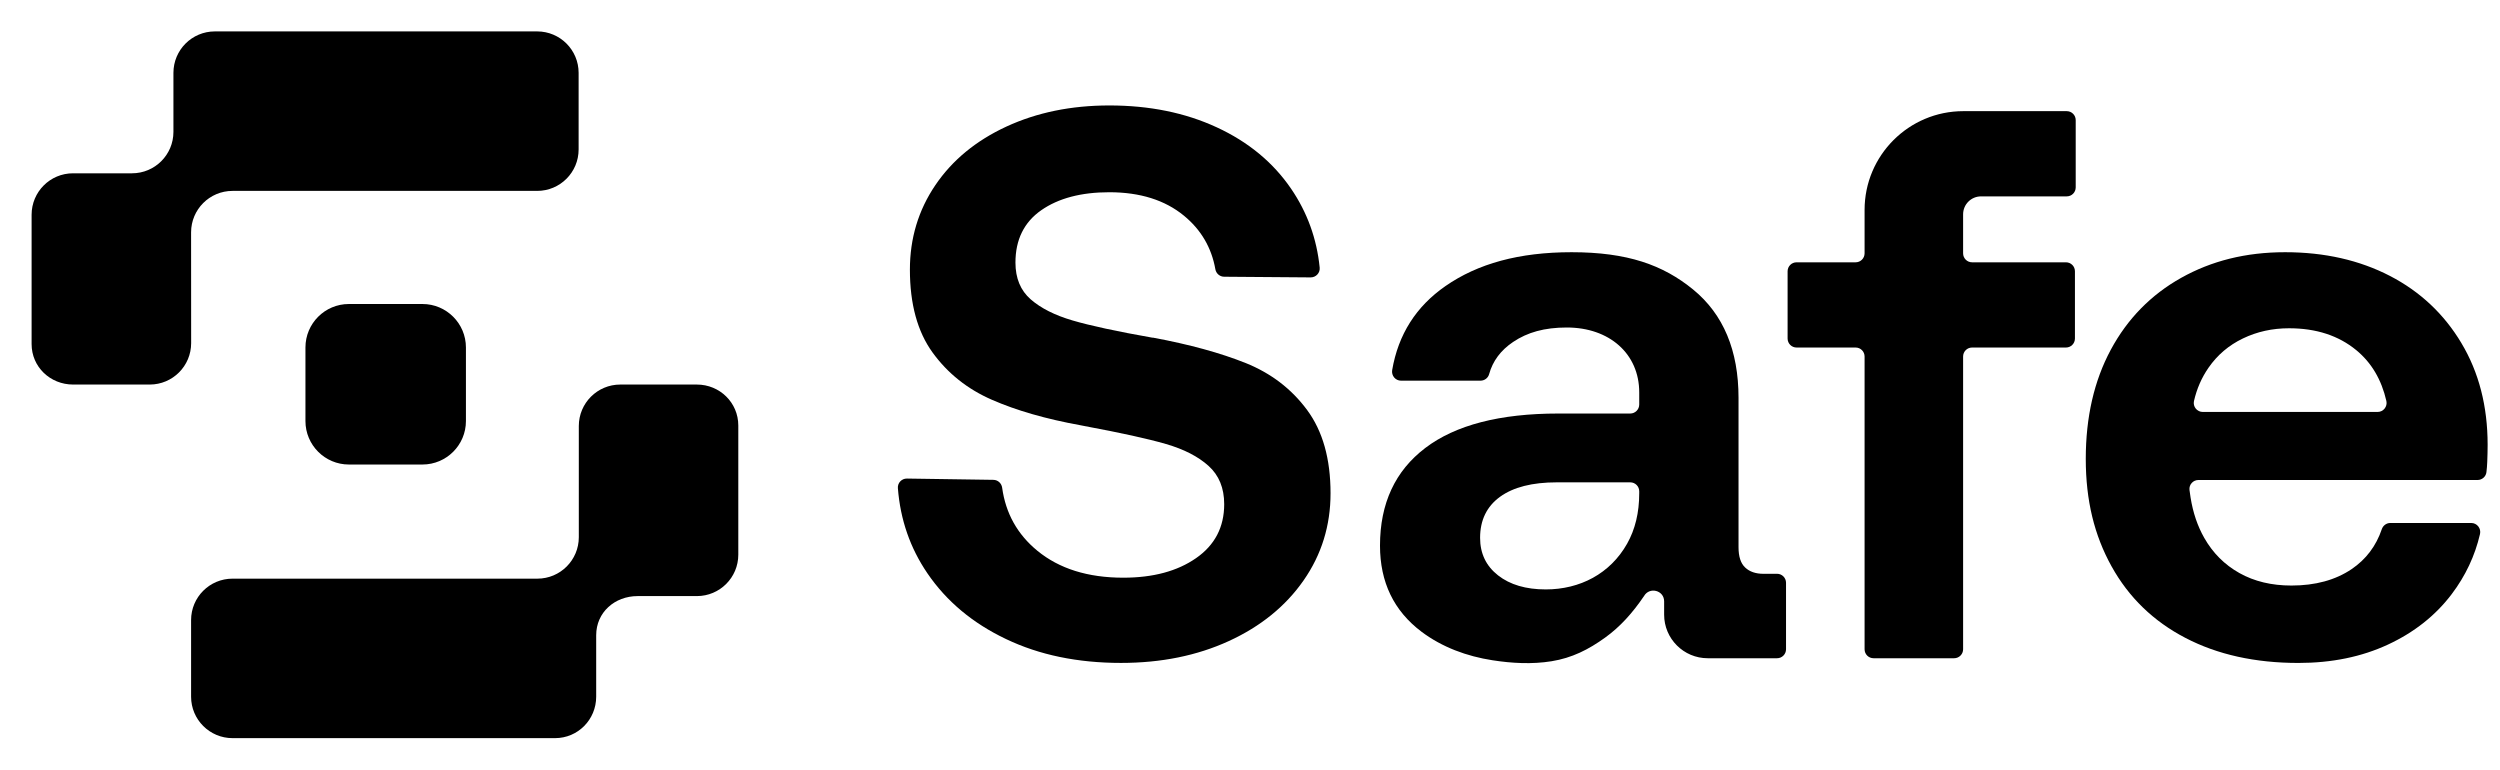
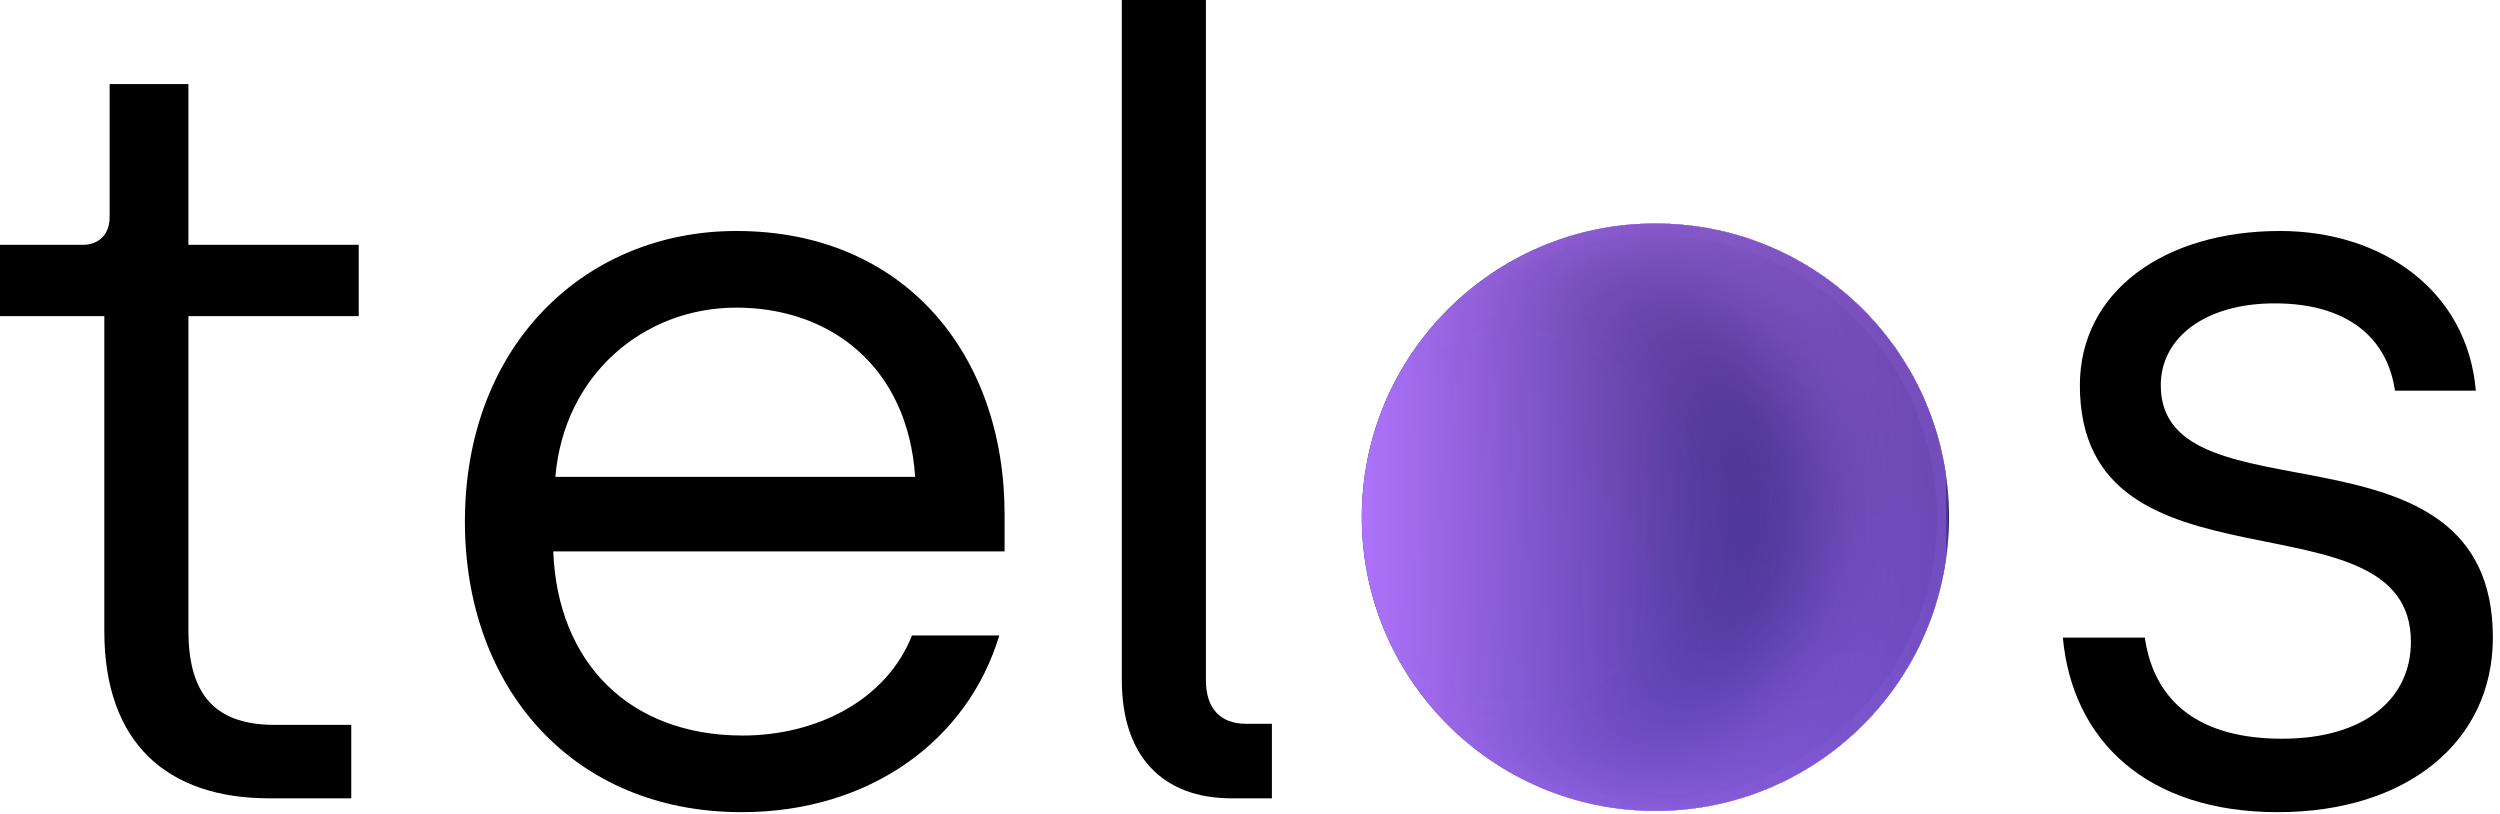
- <svg xmlns="http://www.w3.org/2000/svg" width="78" height="24" viewBox="0 0 78 24" fill="none">
-   <path d="M38.867 11.328C38.078 11.011 37.114 10.747 35.976 10.535H35.952C34.846 10.34 34.016 10.161 33.463 9.998C32.91 9.836 32.475 9.616 32.158 9.34C31.841 9.063 31.682 8.681 31.682 8.193C31.682 7.478 31.951 6.933 32.487 6.559C33.024 6.185 33.732 5.998 34.61 5.998C35.569 5.998 36.346 6.242 36.94 6.73C37.473 7.168 37.799 7.725 37.919 8.399C37.943 8.534 38.057 8.633 38.193 8.634L40.892 8.655C41.058 8.656 41.191 8.514 41.174 8.349C41.084 7.447 40.786 6.626 40.282 5.888C39.721 5.067 38.948 4.428 37.964 3.973C36.98 3.517 35.862 3.29 34.61 3.29C33.423 3.29 32.353 3.509 31.402 3.948C30.451 4.388 29.711 4.997 29.182 5.778C28.653 6.559 28.389 7.437 28.389 8.413C28.389 9.486 28.625 10.348 29.096 10.998C29.568 11.649 30.186 12.141 30.95 12.474C31.714 12.808 32.633 13.072 33.706 13.267L33.828 13.291C34.966 13.503 35.817 13.69 36.378 13.853C36.939 14.016 37.382 14.243 37.707 14.536C38.032 14.829 38.195 15.227 38.195 15.731C38.195 16.447 37.902 17.008 37.317 17.414C36.732 17.821 35.975 18.024 35.048 18.024C33.942 18.024 33.048 17.744 32.365 17.183C31.743 16.672 31.377 16.017 31.267 15.216C31.248 15.078 31.133 14.973 30.994 14.971L28.298 14.931C28.134 14.928 28.001 15.066 28.014 15.23C28.09 16.214 28.398 17.101 28.937 17.89C29.531 18.761 30.348 19.444 31.389 19.939C32.429 20.436 33.625 20.683 34.975 20.683C36.227 20.683 37.349 20.456 38.342 20C39.333 19.545 40.11 18.915 40.671 18.11C41.233 17.305 41.513 16.398 41.513 15.39C41.513 14.316 41.269 13.45 40.781 12.791C40.294 12.132 39.655 11.645 38.866 11.327L38.867 11.328Z" fill="currentColor" />
-   <path d="M55.444 17.903H55.023C54.779 17.903 54.588 17.838 54.45 17.707C54.311 17.578 54.242 17.366 54.242 17.073V12.413C54.242 10.934 53.77 9.807 52.828 9.035C51.884 8.263 50.773 7.869 49.033 7.869C47.391 7.869 46.107 8.226 45.099 8.925C44.18 9.563 43.626 10.436 43.436 11.546C43.407 11.719 43.537 11.877 43.712 11.877H46.191C46.316 11.877 46.427 11.795 46.46 11.675C46.573 11.264 46.823 10.929 47.209 10.669C47.656 10.368 48.187 10.218 48.886 10.218C50.206 10.218 51.144 11.031 51.144 12.243V12.621C51.144 12.776 51.018 12.902 50.864 12.902H48.618C46.796 12.902 45.414 13.26 44.471 13.975C43.528 14.691 43.056 15.707 43.056 17.024C43.056 18.163 43.487 19.058 44.349 19.708C44.996 20.195 45.769 20.477 46.565 20.6C47.173 20.695 47.797 20.729 48.407 20.631C49.045 20.529 49.564 20.266 50.083 19.891C50.55 19.554 50.938 19.122 51.294 18.596C51.467 18.299 51.921 18.418 51.921 18.762V19.176C51.92 19.927 52.53 20.537 53.281 20.537H55.444C55.599 20.537 55.724 20.412 55.724 20.257V18.182C55.724 18.028 55.599 17.902 55.444 17.902V17.903ZM51.144 15.39C51.144 15.992 51.018 16.516 50.766 16.963C50.237 17.901 49.292 18.39 48.228 18.39C47.61 18.39 47.114 18.244 46.74 17.952C46.366 17.659 46.179 17.269 46.179 16.78C46.179 16.228 46.387 15.801 46.801 15.5C47.216 15.2 47.805 15.049 48.57 15.049H50.864C51.019 15.049 51.144 15.174 51.144 15.329V15.39Z" fill="currentColor" />
-   <path d="M64.483 3.468H61.257C59.555 3.468 58.175 4.848 58.175 6.55V7.904C58.175 8.059 58.05 8.184 57.895 8.184H56.053C55.898 8.184 55.773 8.309 55.773 8.464V10.562C55.773 10.717 55.898 10.843 56.053 10.843H57.895C58.05 10.843 58.175 10.968 58.175 11.123V20.257C58.175 20.412 58.3 20.537 58.455 20.537H60.969C61.123 20.537 61.249 20.412 61.249 20.257V11.123C61.249 10.968 61.374 10.843 61.529 10.843H64.458C64.613 10.843 64.738 10.717 64.738 10.562V8.464C64.738 8.309 64.613 8.184 64.458 8.184H61.529C61.374 8.184 61.249 8.059 61.249 7.904V6.687C61.249 6.377 61.5 6.127 61.809 6.127H64.482C64.637 6.127 64.762 6.002 64.762 5.847V3.748C64.762 3.593 64.637 3.468 64.482 3.468H64.483Z" fill="currentColor" />
-   <path d="M76.797 10.706C76.253 9.796 75.508 9.096 74.565 8.608C73.622 8.12 72.532 7.869 71.296 7.869C70.061 7.869 68.995 8.141 68.052 8.669C67.109 9.198 66.376 9.946 65.856 10.913C65.336 11.881 65.076 13.015 65.076 14.317C65.076 15.618 65.344 16.703 65.881 17.671C66.418 18.639 67.186 19.383 68.186 19.903C69.186 20.424 70.361 20.684 71.711 20.684C72.752 20.684 73.683 20.493 74.504 20.111C75.325 19.729 75.988 19.204 76.492 18.538C76.924 17.967 77.218 17.342 77.376 16.663C77.417 16.487 77.284 16.317 77.103 16.317H74.578C74.457 16.317 74.351 16.396 74.312 16.511C74.134 17.036 73.82 17.452 73.37 17.757C72.865 18.098 72.239 18.269 71.492 18.269C70.873 18.269 70.333 18.139 69.869 17.879C69.406 17.619 69.04 17.253 68.772 16.781C68.666 16.595 68.579 16.398 68.51 16.195C68.436 15.977 68.383 15.753 68.346 15.525C68.333 15.446 68.322 15.366 68.312 15.286C68.293 15.12 68.424 14.976 68.591 14.976H77.299C77.44 14.976 77.561 14.871 77.577 14.73C77.589 14.627 77.598 14.522 77.602 14.414C77.61 14.219 77.614 14.04 77.614 13.878C77.614 12.675 77.342 11.618 76.797 10.707L76.797 10.706ZM74.181 12.853H68.727C68.548 12.853 68.413 12.687 68.452 12.512C68.54 12.13 68.69 11.784 68.905 11.474C69.181 11.076 69.539 10.771 69.979 10.56C70.418 10.348 70.897 10.242 71.418 10.242C72.264 10.242 72.963 10.47 73.516 10.925C73.991 11.316 74.303 11.845 74.455 12.511C74.494 12.686 74.36 12.853 74.181 12.853Z" fill="currentColor" />
-   <path d="M21.742 11.998H19.352C18.638 11.998 18.059 12.577 18.059 13.291V16.761C18.059 17.475 17.48 18.054 16.767 18.054H7.255C6.541 18.054 5.962 18.632 5.962 19.346V21.737C5.962 22.451 6.541 23.03 7.255 23.03H17.317C18.031 23.03 18.601 22.451 18.601 21.737V19.819C18.601 19.105 19.18 18.598 19.894 18.598H21.742C22.456 18.598 23.035 18.02 23.035 17.306V13.276C23.035 12.562 22.456 11.998 21.742 11.998H21.742Z" fill="currentColor" />
-   <path d="M5.962 7.249C5.962 6.535 6.54 5.956 7.255 5.956H16.76C17.474 5.956 18.053 5.377 18.053 4.663V2.273C18.053 1.559 17.474 0.98 16.76 0.98H6.704C5.989 0.98 5.411 1.559 5.411 2.273V4.115C5.411 4.829 4.832 5.407 4.118 5.407H2.278C1.564 5.407 0.986 5.986 0.986 6.7V10.734C0.986 11.448 1.567 11.998 2.281 11.998H4.672C5.386 11.998 5.964 11.419 5.964 10.705L5.962 7.249V7.249Z" fill="currentColor" />
-   <path d="M10.885 9.485H13.181C13.93 9.485 14.537 10.093 14.537 10.841V13.137C14.537 13.886 13.929 14.493 13.181 14.493H10.885C10.137 14.493 9.53 13.885 9.53 13.137V10.841C9.53 10.092 10.137 9.485 10.885 9.485Z" fill="currentColor" />
+ <svg xmlns="http://www.w3.org/2000/svg" width="246" height="80" viewBox="0 0 246 80" fill="none">
+   <path d="M26.499 78.555H34.564V71.328H27.023C20.739 71.328 18.539 67.872 18.539 62.006V31.108H35.298V24.09H18.539V8.275H10.788V21.367C10.788 23.148 9.636 24.09 8.17 24.09H0V31.108H10.265V62.111C10.265 73.109 16.444 78.555 26.499 78.555Z" fill="currentColor" />
+   <path d="M72.979 79.917C85.757 79.917 95.288 72.69 98.326 62.53H89.737C87.224 68.919 80.311 72.376 73.084 72.376C61.876 72.376 54.859 65.149 54.44 54.256H98.85V50.59C98.85 34.879 89.004 22.729 72.455 22.729C57.582 22.729 45.746 33.936 45.746 51.323C45.746 67.662 56.325 79.917 72.979 79.917ZM54.649 46.924C55.487 36.869 63.343 30.27 72.455 30.27C81.672 30.27 89.318 36.031 90.052 46.924H54.649Z" fill="currentColor" />
+   <path d="M121.175 78.555H125.155V71.224H122.641C120.023 71.224 118.661 69.653 118.661 66.929V0H110.387V66.929C110.387 74.366 114.367 78.555 121.175 78.555Z" fill="currentColor" />
+   <path d="M224.142 79.917C236.815 79.917 245.299 73.004 245.299 62.74C245.299 40.22 212.62 51.742 212.62 37.916C212.62 33.203 217.019 29.851 223.827 29.851C231.054 29.851 234.93 33.307 235.663 38.44H243.623C242.785 28.594 234.406 22.729 224.351 22.729C212.934 22.729 204.66 28.699 204.66 37.916C204.66 59.493 237.234 47.866 237.234 63.159C237.234 68.71 232.73 72.69 224.56 72.69C216.6 72.69 211.992 69.234 211.049 62.74H202.984C203.927 72.899 211.258 79.917 224.142 79.917Z" fill="currentColor" />
+   <circle cx="162.891" cy="50.891" r="28.891" fill="url(#paint0_linear)" />
+   <g filter="url(#filter0_i)">
+     <circle cx="162.891" cy="50.891" r="28.891" fill="url(#paint1_linear)" />
+   </g>
+   <circle cx="162.891" cy="50.891" r="28.298" stroke="url(#paint2_linear)" stroke-opacity="0.12" stroke-width="1.188" />
+   <defs>
+     <filter id="filter0_i" x="124.5" y="22" width="67.283" height="57.783" filterUnits="userSpaceOnUse" color-interpolation-filters="sRGB">
+       <feFlood flood-opacity="0" result="BackgroundImageFix" />
+       <feBlend mode="normal" in="SourceGraphic" in2="BackgroundImageFix" result="shape" />
+       <feColorMatrix in="SourceAlpha" type="matrix" values="0 0 0 0 0 0 0 0 0 0 0 0 0 0 0 0 0 0 127 0" result="hardAlpha" />
+       <feOffset dx="-14.25" />
+       <feGaussianBlur stdDeviation="4.75" />
+       <feComposite in2="hardAlpha" operator="arithmetic" k2="-1" k3="1" />
+       <feColorMatrix type="matrix" values="0 0 0 0 0.682 0 0 0 0 0.451 0 0 0 0 0.98 0 0 0 0.56 0" />
+       <feBlend mode="normal" in2="shape" result="effect1_innerShadow" />
+     </filter>
+     <linearGradient id="paint0_linear" x1="162.891" y1="22" x2="162.891" y2="79.783" gradientUnits="userSpaceOnUse">
+       <stop stop-color="#130C3F" />
+       <stop offset="1" stop-color="#15197B" />
+     </linearGradient>
+     <linearGradient id="paint1_linear" x1="134" y1="50.891" x2="191.783" y2="50.891" gradientUnits="userSpaceOnUse">
+       <stop stop-color="#AE73FA" />
+       <stop offset="1" stop-color="#AE73FA" stop-opacity="0" />
+     </linearGradient>
+     <linearGradient id="paint2_linear" x1="191.783" y1="50.891" x2="134" y2="50.891" gradientUnits="userSpaceOnUse">
+       <stop stop-color="#AE73FA" />
+       <stop offset="1" stop-color="#AE73FA" stop-opacity="0" />
+     </linearGradient>
+   </defs>
</svg>
